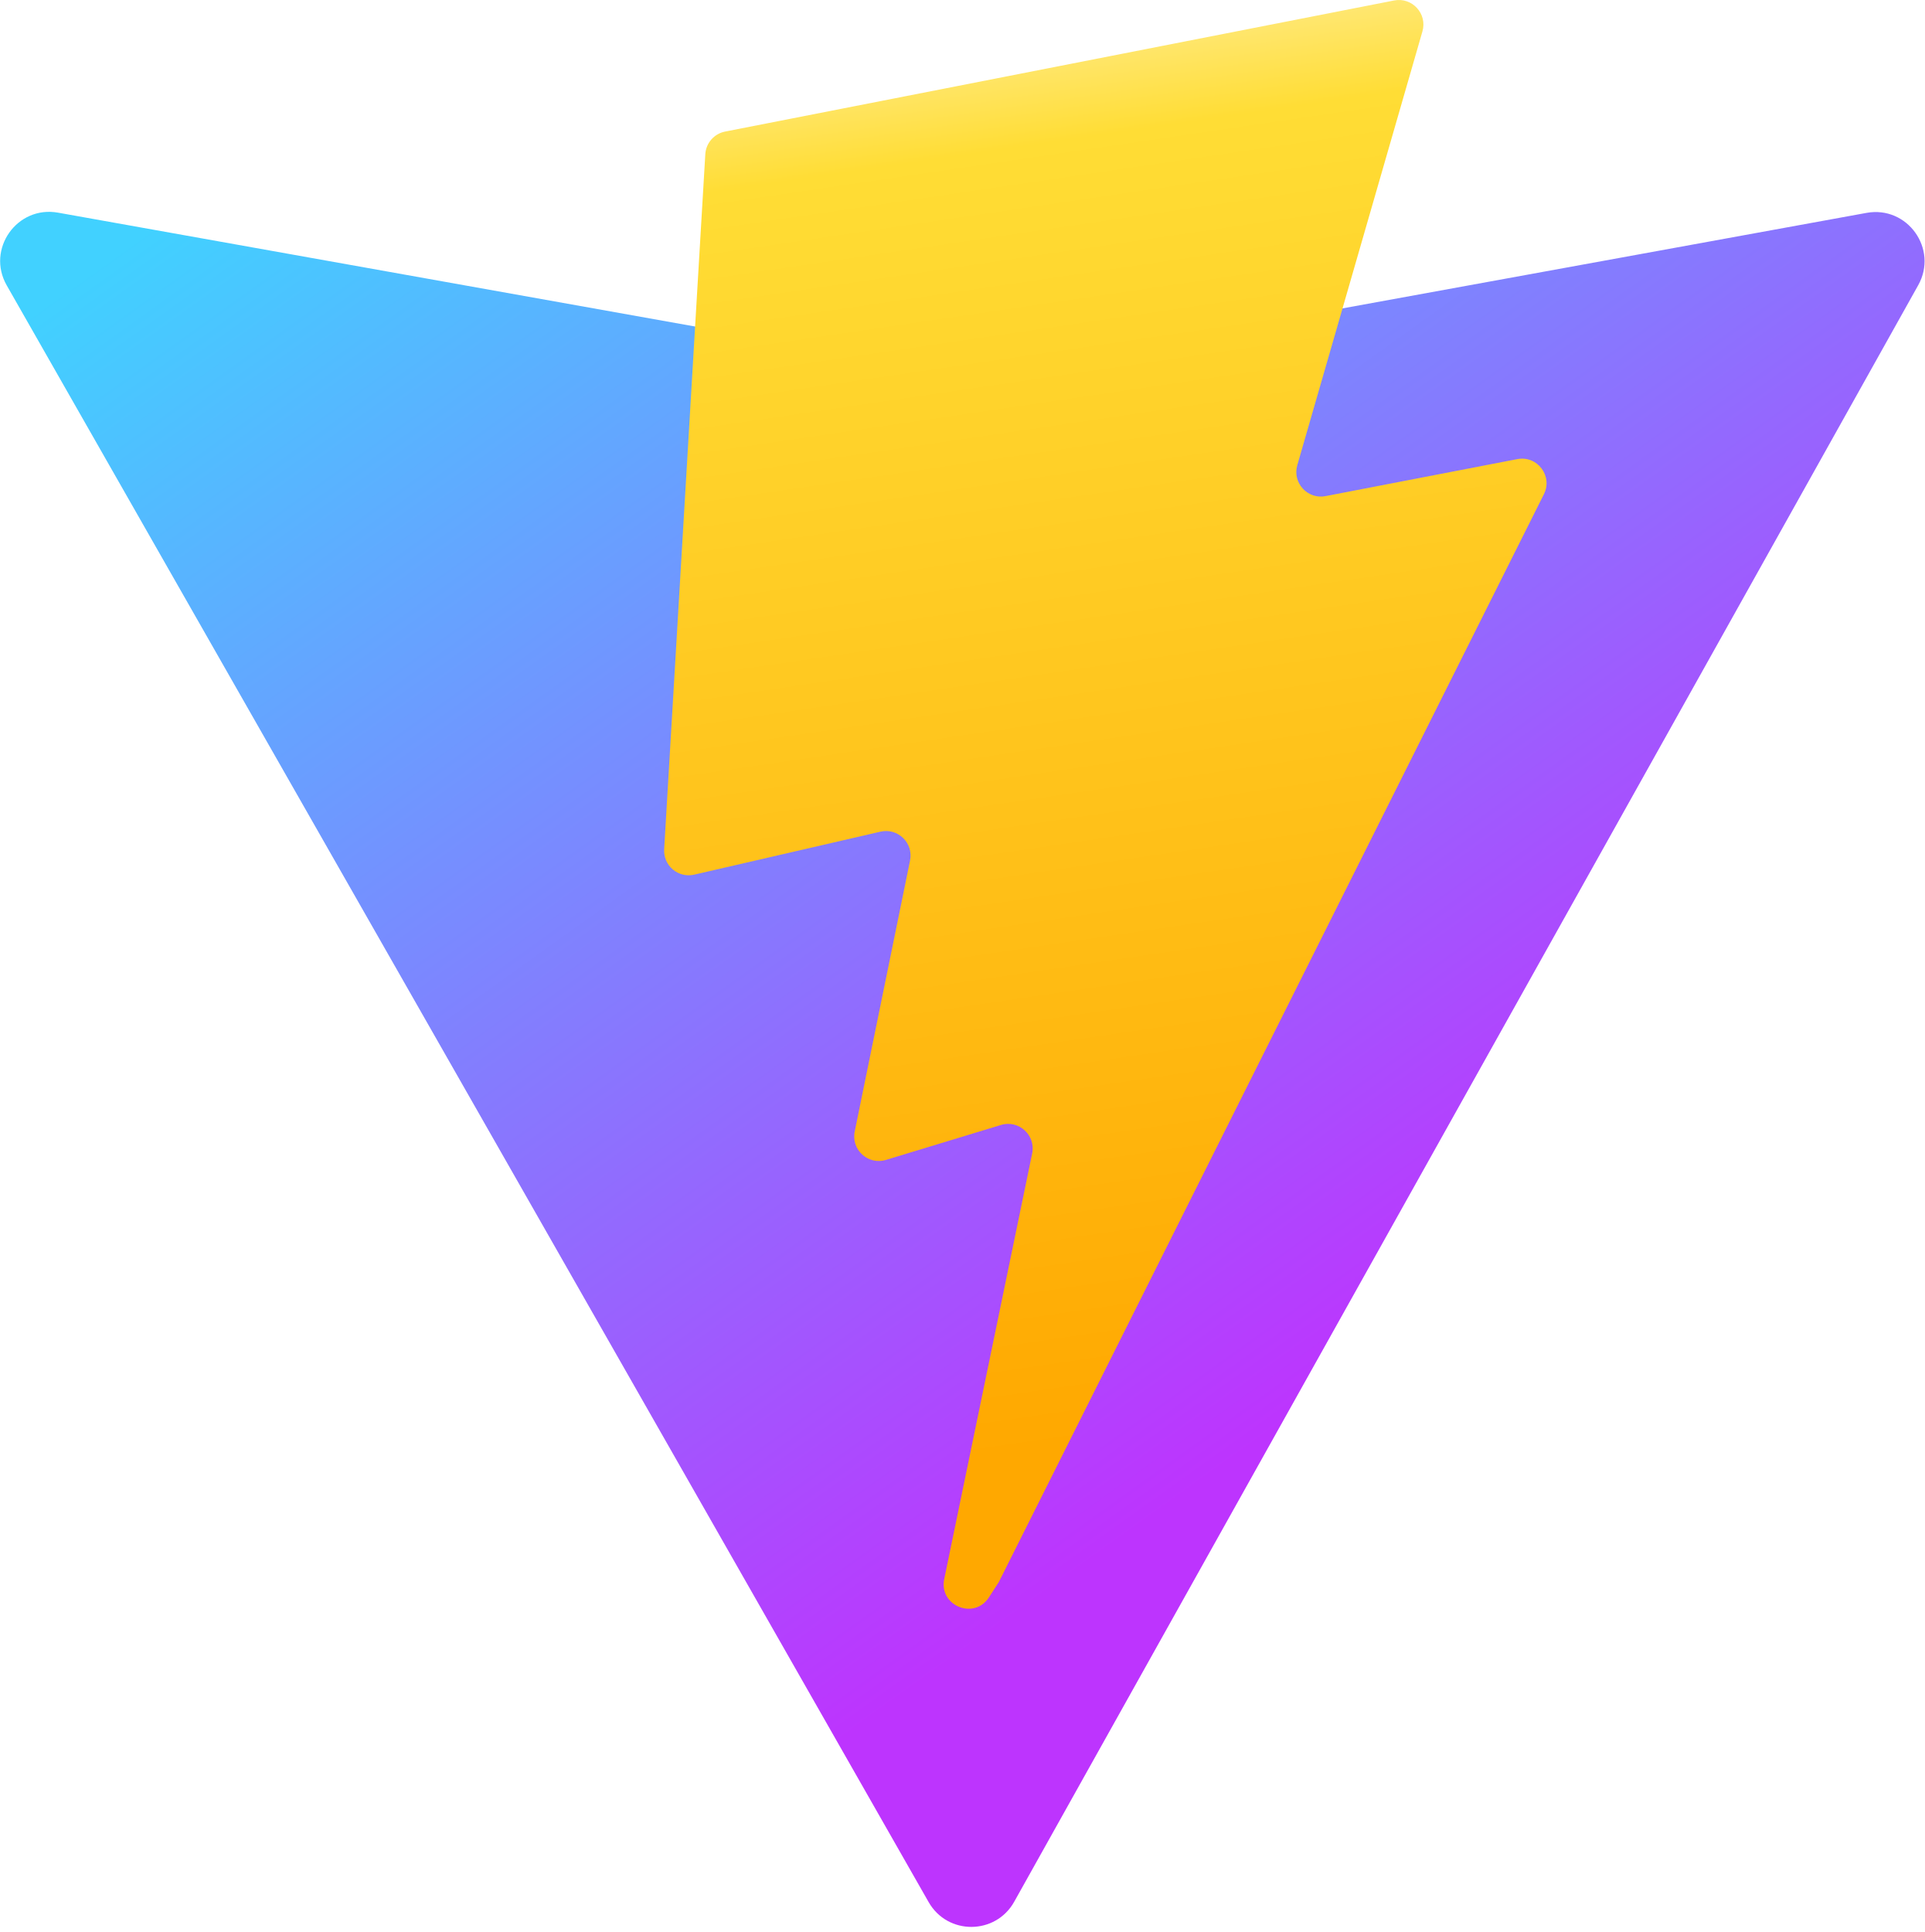
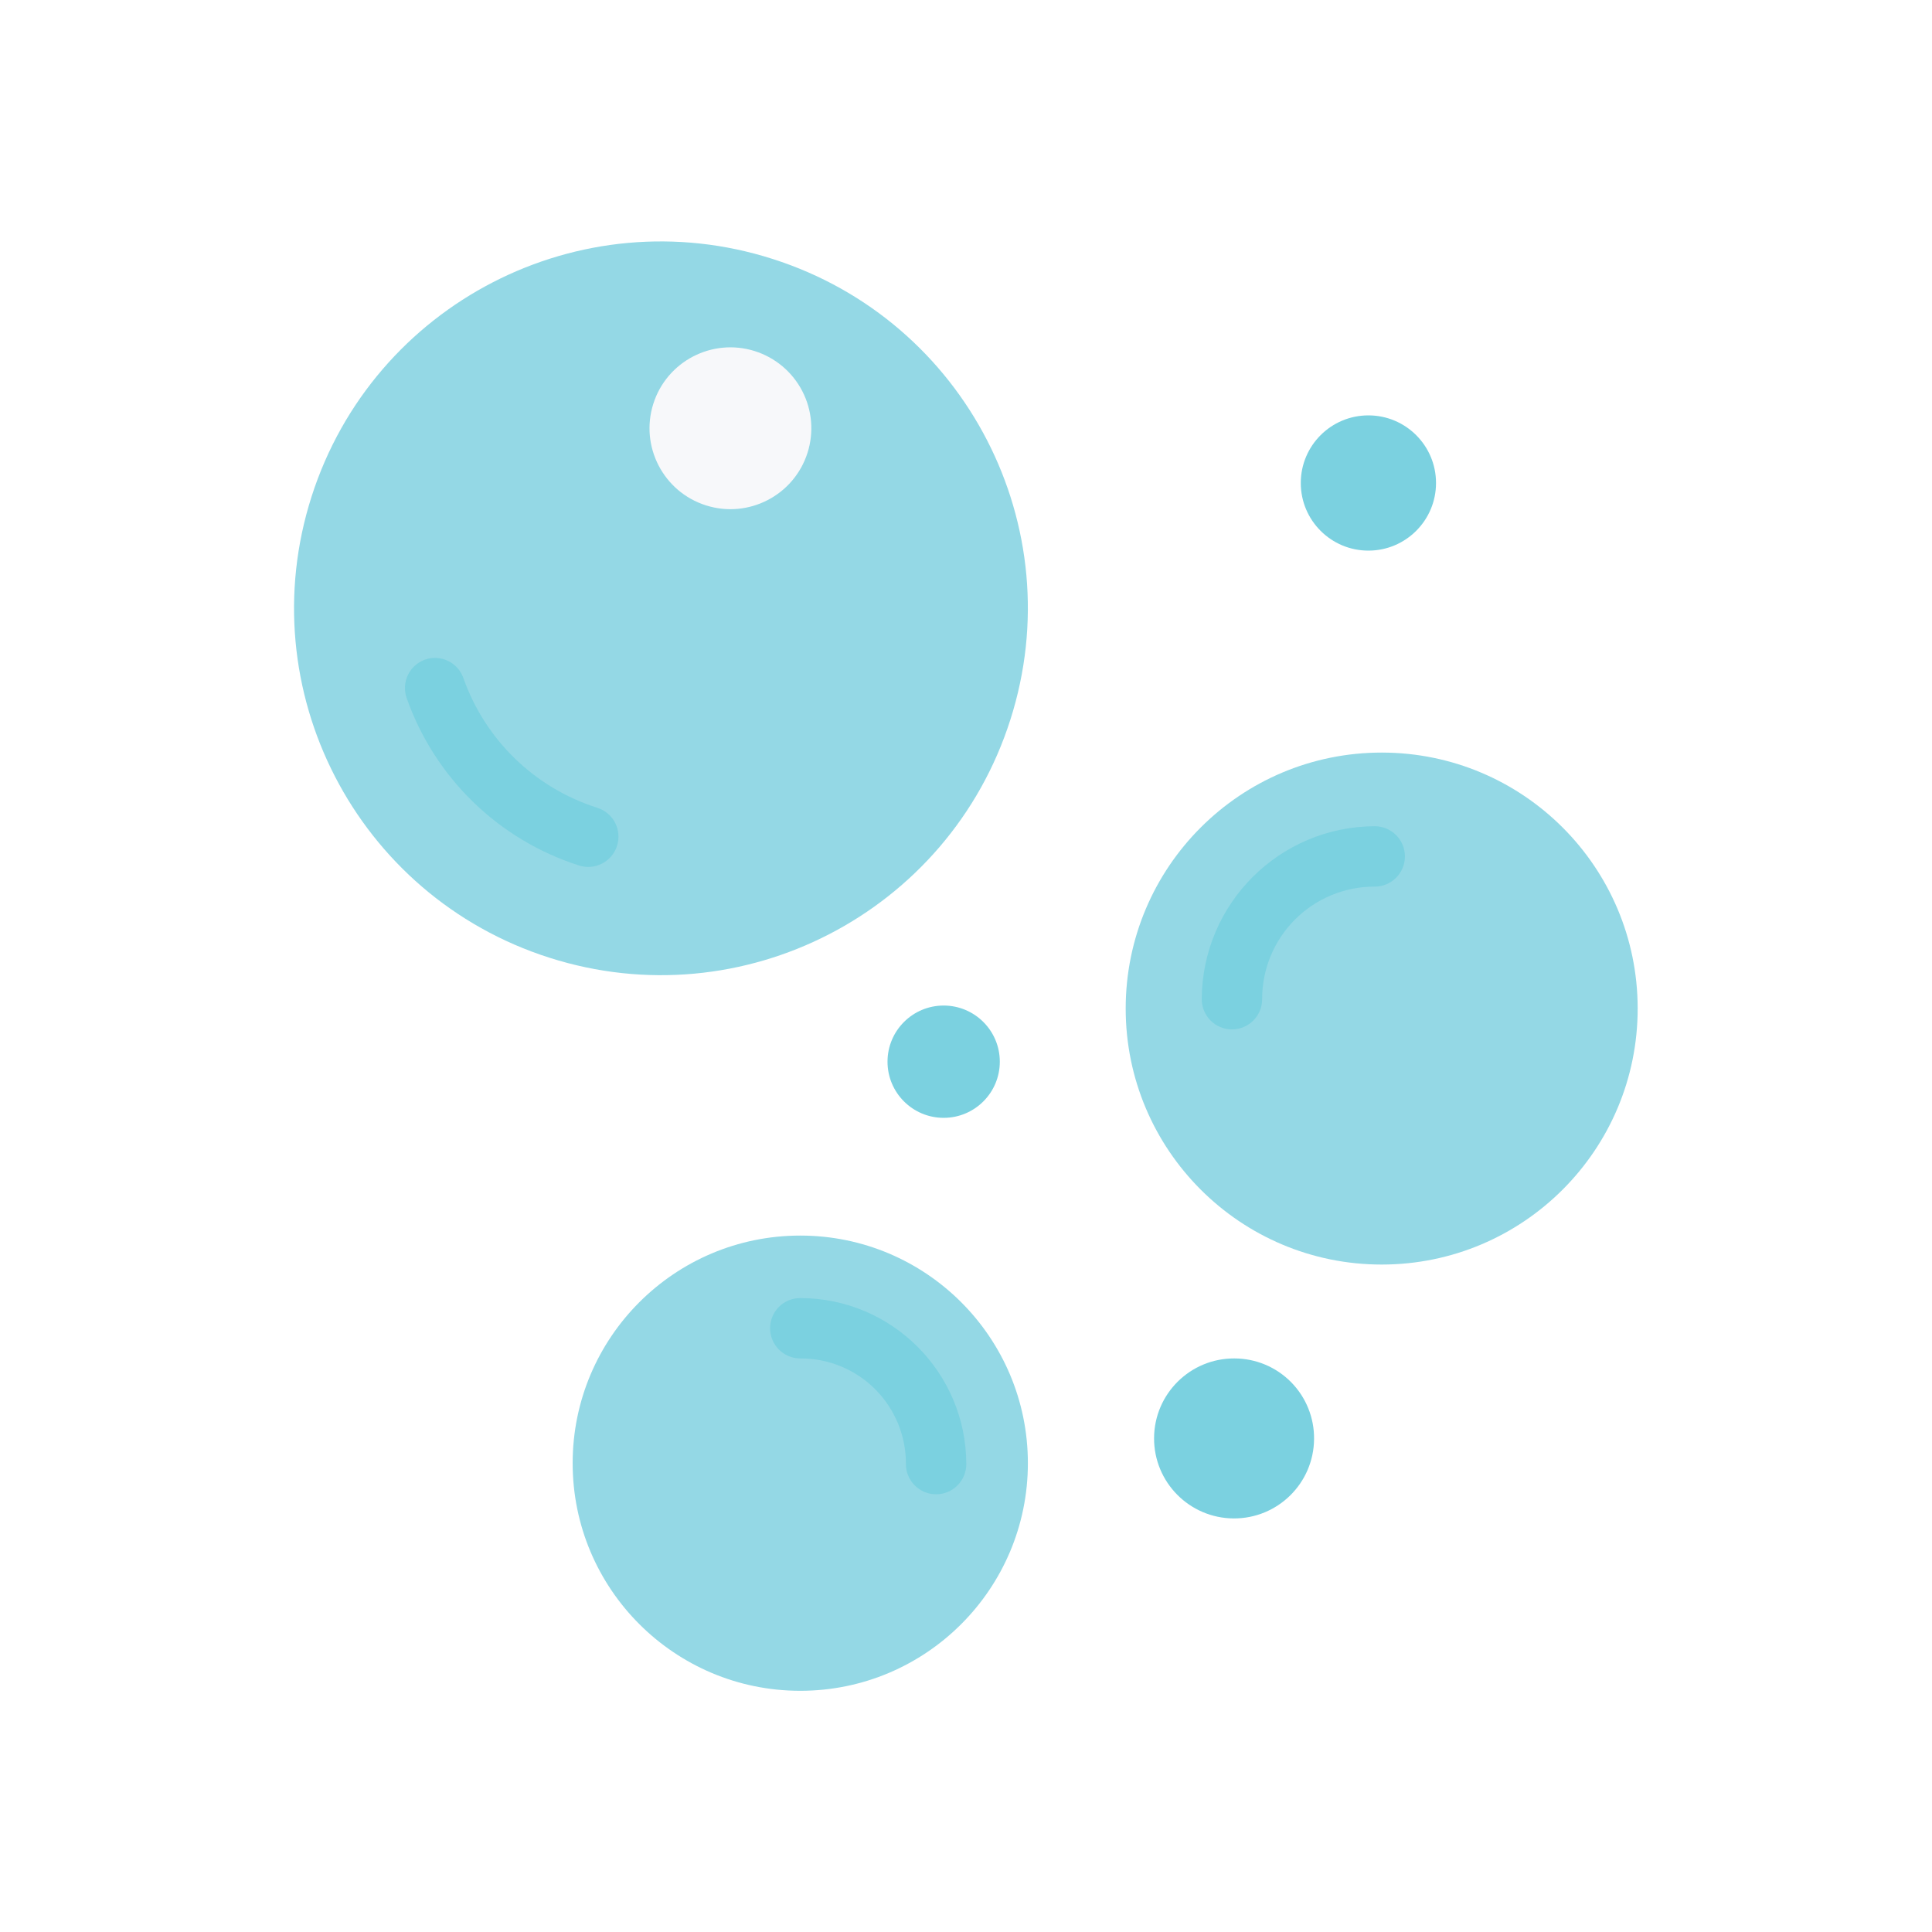
- <svg xmlns="http://www.w3.org/2000/svg" aria-hidden="true" role="img" class="iconify iconify--logos" width="31.88" height="32" preserveAspectRatio="xMidYMid meet" viewBox="0 0 256 257">
+ <svg xmlns="http://www.w3.org/2000/svg" viewBox="0 0 64 64">
  <defs>
-     <linearGradient id="IconifyId1813088fe1fbc01fb466" x1="-.828%" x2="57.636%" y1="7.652%" y2="78.411%">
-       <stop offset="0%" stop-color="#41D1FF" />
-       <stop offset="100%" stop-color="#BD34FE" />
-     </linearGradient>
-     <linearGradient id="IconifyId1813088fe1fbc01fb467" x1="43.376%" x2="50.316%" y1="2.242%" y2="89.03%">
-       <stop offset="0%" stop-color="#FFEA83" />
-       <stop offset="8.333%" stop-color="#FFDD35" />
-       <stop offset="100%" stop-color="#FFA800" />
-     </linearGradient>
+     <style>.cls-1{fill:#94d8e5;}.cls-2{fill:#f7f8fa;}.cls-3{fill:#7bd1e0;}</style>
  </defs>
-   <path fill="url(#IconifyId1813088fe1fbc01fb466)" d="M255.153 37.938L134.897 252.976c-2.483 4.44-8.862 4.466-11.382.048L.875 37.958c-2.746-4.814 1.371-10.646 6.827-9.67l120.385 21.517a6.537 6.537 0 0 0 2.322-.004l117.867-21.483c5.438-.991 9.574 4.796 6.877 9.62Z" />
-   <path fill="url(#IconifyId1813088fe1fbc01fb467)" d="M185.432.063L96.44 17.501a3.268 3.268 0 0 0-2.634 3.014l-5.474 92.456a3.268 3.268 0 0 0 3.997 3.378l24.777-5.718c2.318-.535 4.413 1.507 3.936 3.838l-7.361 36.047c-.495 2.426 1.782 4.5 4.151 3.78l15.304-4.649c2.372-.72 4.652 1.36 4.15 3.788l-11.698 56.621c-.732 3.542 3.979 5.473 5.943 2.437l1.313-2.028l72.516-144.72c1.215-2.423-.88-5.186-3.54-4.672l-25.505 4.922c-2.396.462-4.435-1.77-3.759-4.114l16.646-57.705c.677-2.35-1.37-4.583-3.769-4.113Z" />
+   <g id="Bubbles">
+     <path class="cls-1" d="M33.47,23.84A12.15,12.15,0,1,1,25.6,8.58,12.14,12.14,0,0,1,33.47,23.84Z" id="path301132-1" />
+     <path class="cls-1" d="M54.25,33.4a8.48,8.48,0,1,1-8.47-8.47A8.48,8.48,0,0,1,54.25,33.4Z" id="path301237-2" />
+     <path class="cls-1" d="M34.05,48.47a7.54,7.54,0,1,1-7.54-7.54A7.54,7.54,0,0,1,34.05,48.47Z" id="path301239-9" />
+     <path class="cls-2" d="M26.75,15A2.68,2.68,0,1,1,25,11.63,2.68,2.68,0,0,1,26.75,15Z" id="path303472-3" />
+     <path class="cls-3" d="M47.57,16a2.24,2.24,0,1,1-2.24-2.24A2.24,2.24,0,0,1,47.57,16Z" id="path307593-1" />
+     <path class="cls-3" d="M33.12,35.17a1.86,1.86,0,1,1-1.86-1.86A1.86,1.86,0,0,1,33.12,35.17Z" id="circle307675-9" />
+     <path class="cls-3" d="M43.53,47.67A2.65,2.65,0,1,1,40.89,45,2.64,2.64,0,0,1,43.53,47.67Z" id="circle307677-4" />
+     <path class="cls-3" d="M45.54,27.37a5.75,5.75,0,0,0-5.73,5.73,1,1,0,0,0,2,0,3.72,3.72,0,0,1,3.73-3.73,1,1,0,0,0,0-2Z" id="path301471" />
+     <path class="cls-3" d="M14.08,21.85a1,1,0,0,0-.61,1.27,8.94,8.94,0,0,0,5.71,5.55,1,1,0,0,0,.61-1.91h0a6.92,6.92,0,0,1-4.44-4.3A1,1,0,0,0,14.08,21.85Z" id="path301667" />
+     <path class="cls-3" d="M26.51,43a1,1,0,0,0,0,2,3.48,3.48,0,0,1,3.5,3.5,1,1,0,0,0,2,0A5.51,5.51,0,0,0,26.51,43Z" id="path302069" />
+   </g>
</svg>
